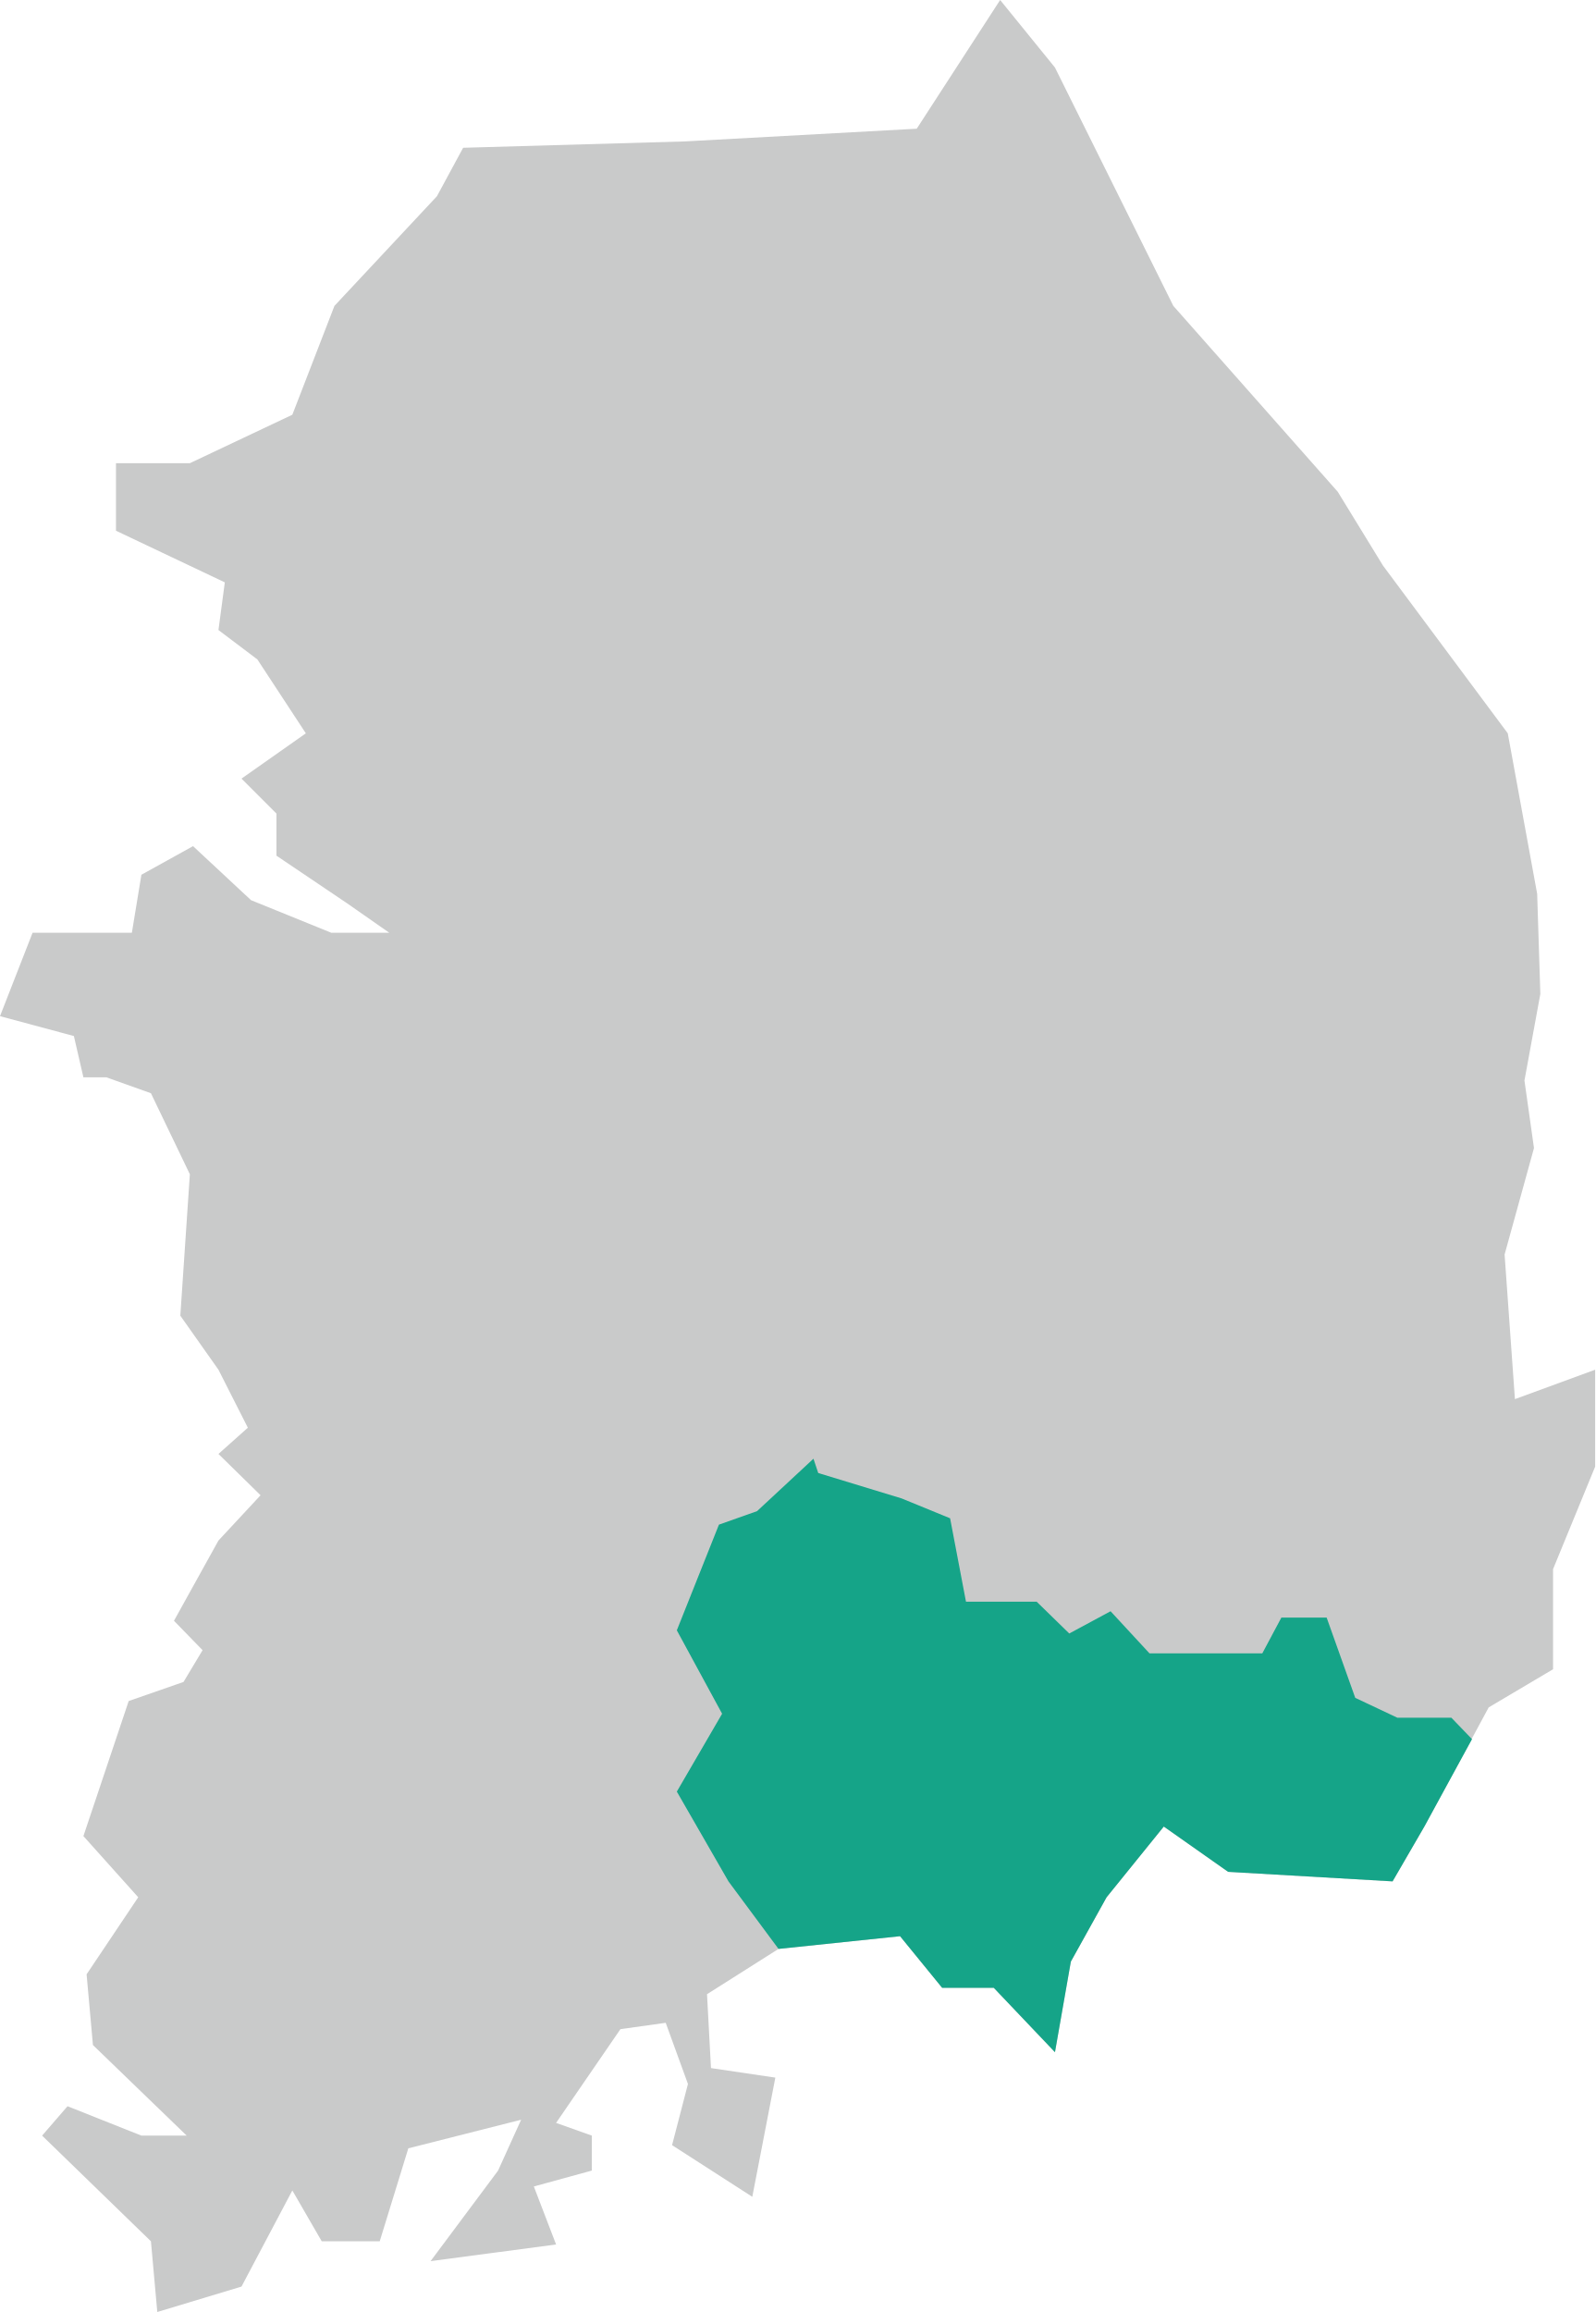
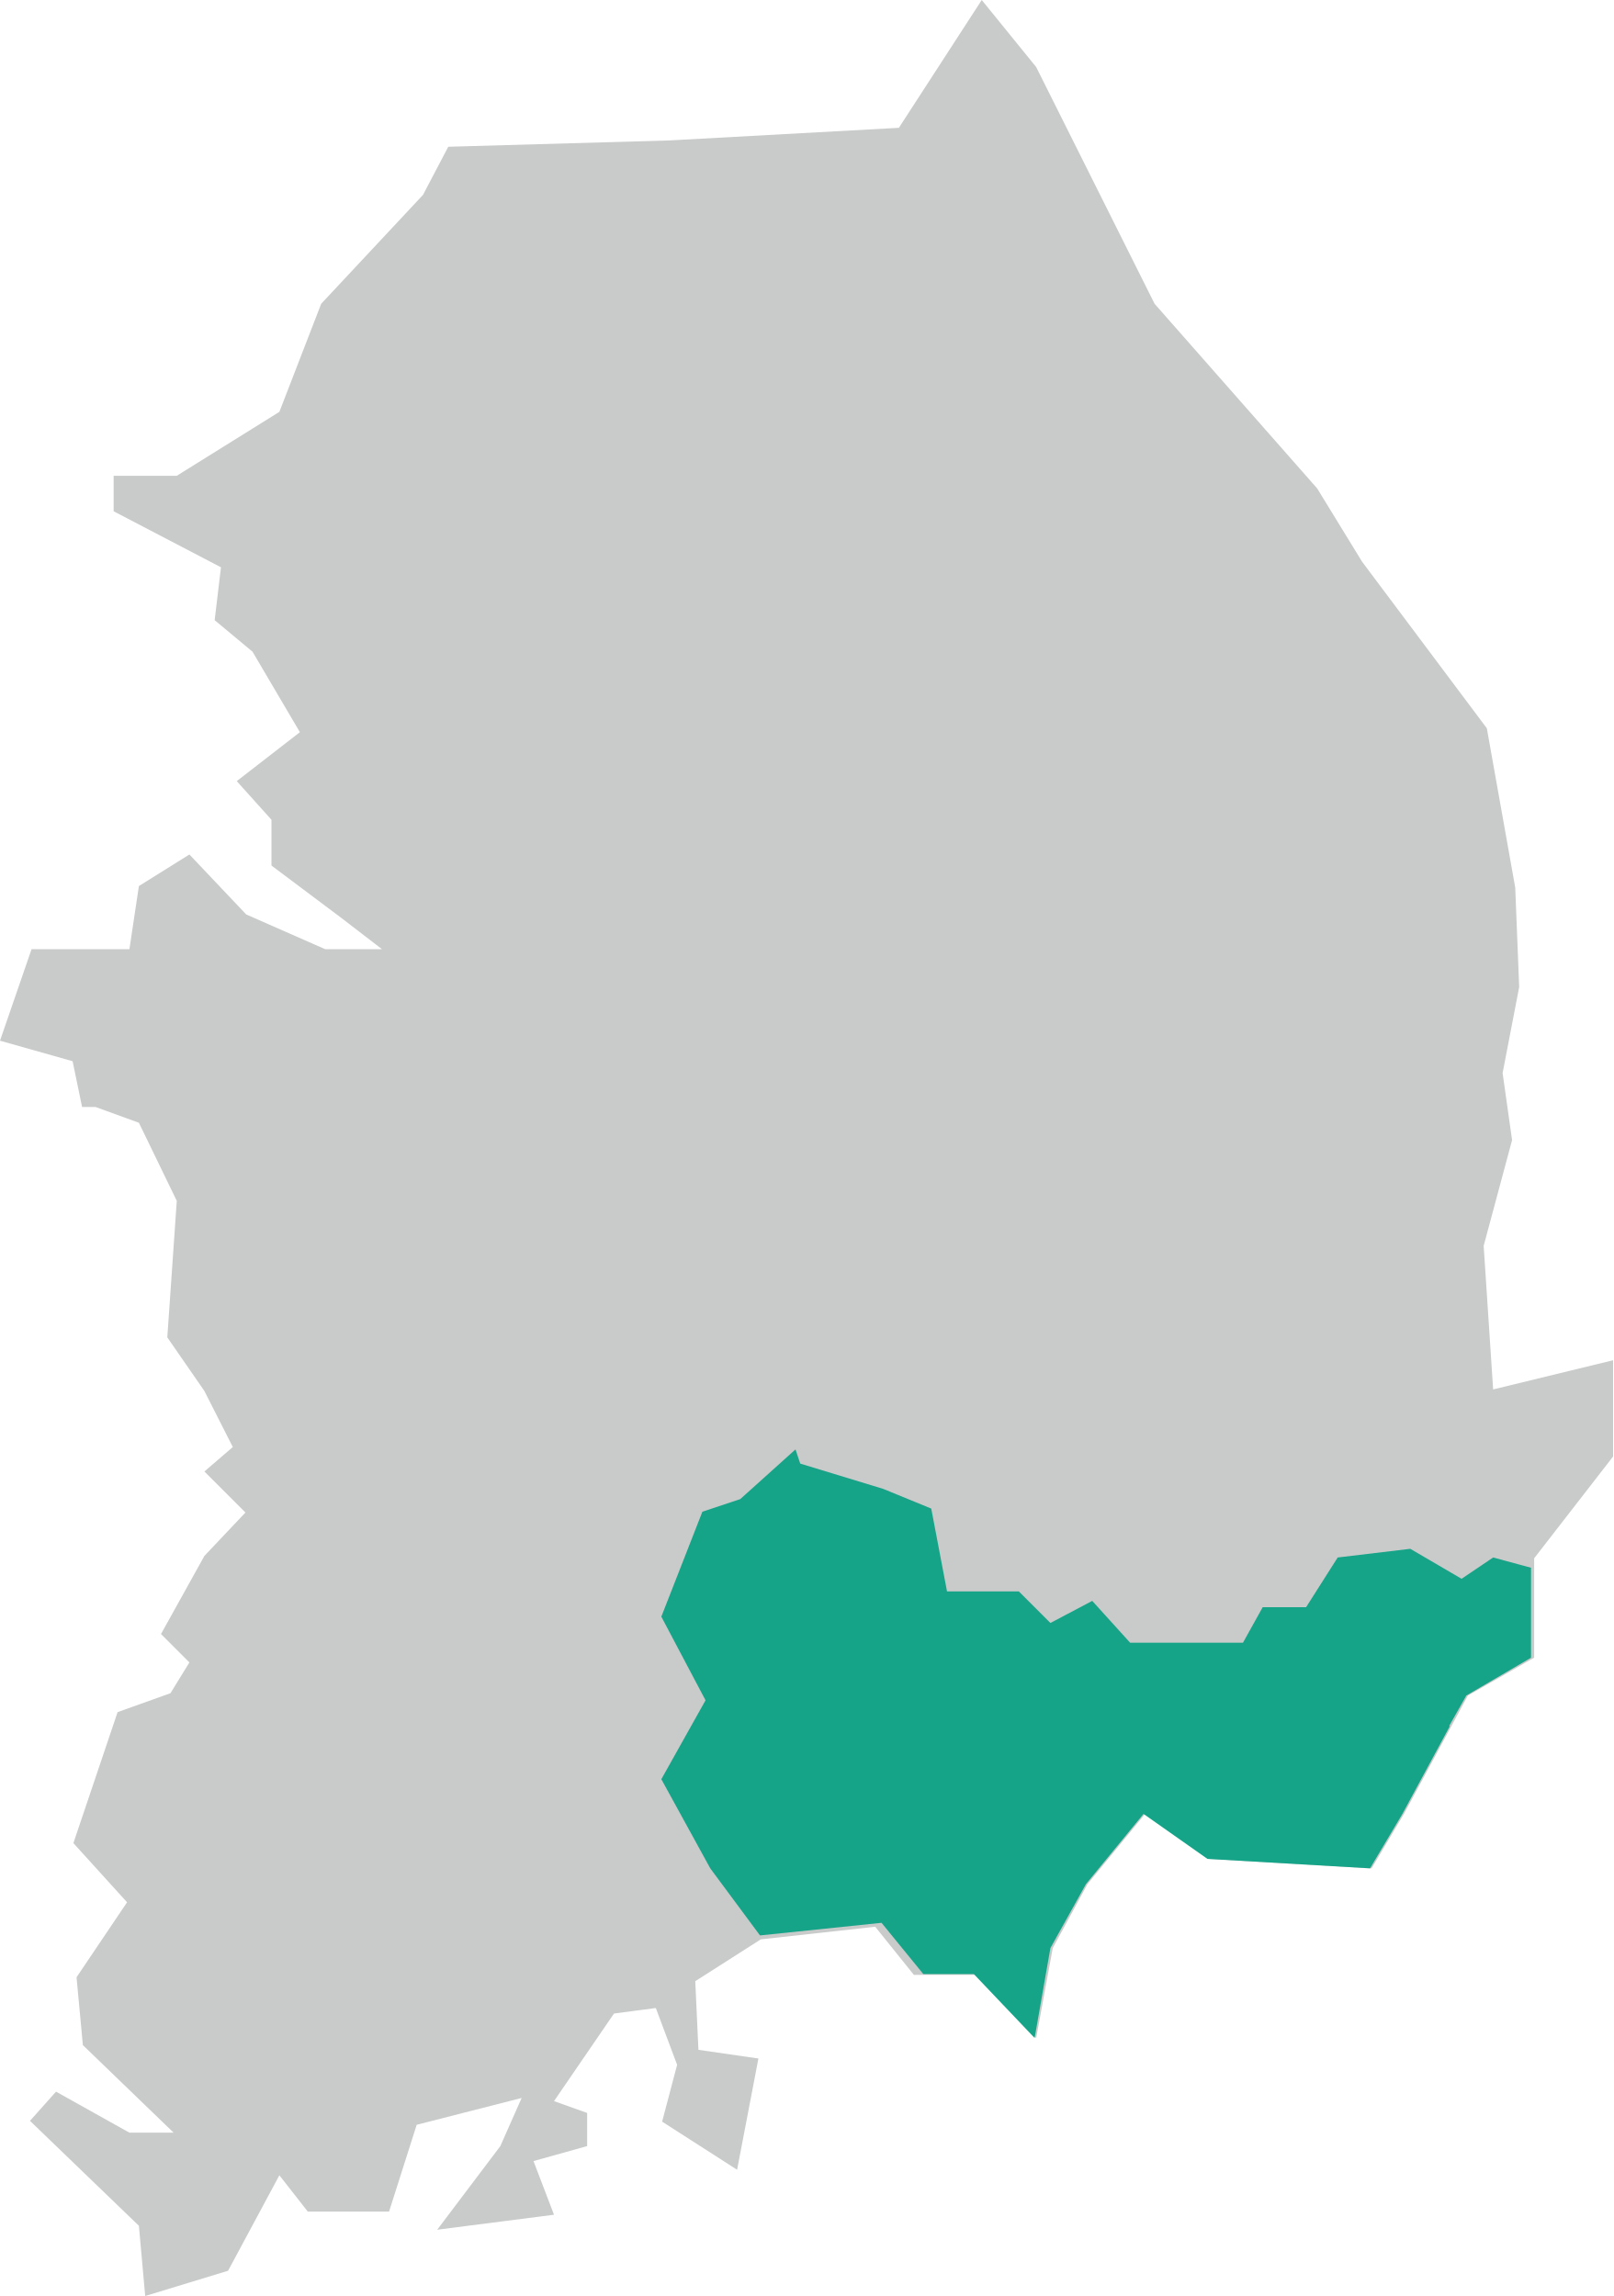
- <svg xmlns="http://www.w3.org/2000/svg" viewBox="0 0 20.08 29.1">
+ <svg xmlns="http://www.w3.org/2000/svg" viewBox="0 0 20.44 29.1">
  <defs>
    <style>.cls-1{fill:#c9caca;}.cls-2{fill:#15a488;}</style>
  </defs>
  <g id="레이어_2" data-name="레이어 2">
    <g id="Layer_1" data-name="Layer 1">
-       <polygon class="cls-1" points="5.5 2.47 4.21 3.85 3.68 5.22 2.39 5.83 1.46 5.83 1.46 6.68 2.83 7.33 2.75 7.93 3.24 8.3 3.85 9.23 3.04 9.8 3.48 10.24 3.48 10.77 4.37 11.37 4.9 11.74 4.17 11.74 3.16 11.33 2.43 10.65 1.78 11.01 1.66 11.74 1.09 11.74 0.41 11.74 0 12.79 0.93 13.04 1.05 13.56 1.34 13.56 1.9 13.76 2.39 14.78 2.27 16.56 2.75 17.24 3.12 17.97 2.75 18.3 3.28 18.82 2.75 19.39 2.19 20.4 2.55 20.77 2.31 21.17 1.62 21.41 1.05 23.11 1.74 23.88 1.09 24.85 1.17 25.74 2.35 26.88 1.78 26.88 0.85 26.51 0.53 26.88 1.9 28.21 1.98 29.1 3.04 28.78 3.68 27.57 4.05 28.21 4.78 28.21 5.14 27.04 6.56 26.68 6.27 27.32 5.42 28.46 7 28.25 6.72 27.52 7.45 27.32 7.45 26.88 7 26.72 7.81 25.54 8.38 25.46 8.66 26.23 8.46 27 9.47 27.65 9.76 26.15 8.95 26.03 8.9 25.1 9.8 24.53 11.33 24.37 11.86 25.02 12.51 25.02 13.28 25.83 13.48 24.69 13.93 23.88 14.65 22.99 15.46 23.56 17.53 23.68 17.93 22.99 18.74 21.49 19.55 21.01 19.55 19.75 20.08 18.46 20.08 17.24 19.07 17.61 18.94 15.79 19.31 14.45 19.19 13.6 19.39 12.51 19.35 11.25 18.98 9.23 17.41 7.12 16.84 6.19 14.77 3.85 13.28 0.85 12.59 0 11.54 1.62 8.62 1.78 5.83 1.86 5.5 2.47" />
-       <polygon class="cls-2" points="18.27 21.62 17.91 21.62 17.59 21.62 17.06 21.37 16.7 20.36 16.13 20.36 15.89 20.81 15.24 20.81 14.47 20.81 13.98 20.28 13.46 20.56 13.05 20.16 12.16 20.16 11.96 19.11 11.35 18.86 10.3 18.54 10.24 18.36 10.24 18.36 9.53 19.02 9.05 19.19 8.52 20.52 9.09 21.57 8.52 22.55 9.17 23.68 9.8 24.53 11.33 24.37 11.86 25.02 12.51 25.02 13.28 25.83 13.48 24.69 13.93 23.88 14.65 22.99 15.46 23.56 17.53 23.68 17.93 22.99 18.53 21.89 18.27 21.62" />
+       <polygon class="cls-1" points="5.36 2.47 4.07 3.85 3.54 5.22 2.24 6.03 1.44 6.03 1.44 6.48 2.8 7.19 2.72 7.86 3.2 8.26 3.8 9.28 3 9.9 3.44 10.39 3.44 10.97 4.32 11.63 4.84 12.03 4.12 12.03 3.12 11.59 2.4 10.83 1.76 11.23 1.64 12.03 1.08 12.03 0.4 12.03 0 13.19 0.92 13.45 1.04 14.03 1.21 14.03 1.76 14.23 2.24 15.22 2.12 16.95 2.59 17.63 2.95 18.34 2.59 18.65 3.11 19.17 2.59 19.72 2.04 20.71 2.4 21.07 2.16 21.46 1.49 21.7 0.93 23.36 1.61 24.11 0.97 25.06 1.05 25.92 2.2 27.03 1.64 27.03 0.71 26.51 0.38 26.88 1.76 28.21 1.84 29.1 2.89 28.78 3.54 27.57 3.9 28.03 4.93 28.03 5.28 26.93 6.61 26.59 6.34 27.2 5.54 28.26 7.02 28.07 6.76 27.39 7.44 27.2 7.44 26.78 7.02 26.63 7.78 25.52 8.31 25.45 8.58 26.17 8.39 26.89 9.34 27.5 9.61 26.09 8.85 25.98 8.81 25.11 9.64 24.58 11.09 24.42 11.58 25.03 12.36 25.03 13.13 25.83 13.34 24.69 13.78 23.88 14.51 22.99 15.32 23.56 17.38 23.68 17.79 22.99 18.6 21.49 19.44 21.01 19.44 19.75 20.44 18.46 20.44 17.24 18.92 17.61 18.8 15.79 19.16 14.45 19.04 13.6 19.25 12.51 19.2 11.25 18.84 9.23 17.26 7.12 16.69 6.19 14.63 3.85 13.13 0.85 12.44 0 11.39 1.62 8.48 1.78 5.68 1.86 5.36 2.47" />
+       <path class="cls-2" d="M18.92,19.74l-.4.27-.65-.38-.92.11-.4.63H16l-.25.45H14.32l-.48-.53-.53.28-.4-.4H12l-.2-1.05-.61-.25-1.05-.32-.06-.18L9.38,19l-.48.16-.52,1.33.56,1.06-.56,1L9,23.68l.63.85,1.54-.16.53.65h.64l.77.81.2-1.14.45-.81.73-.89.81.57,2.06.12.41-.69.6-1.11-.17-.17.16.17.22-.39.82-.48V19.87Zm-1.15,1.88h0Z" />
    </g>
  </g>
</svg>
